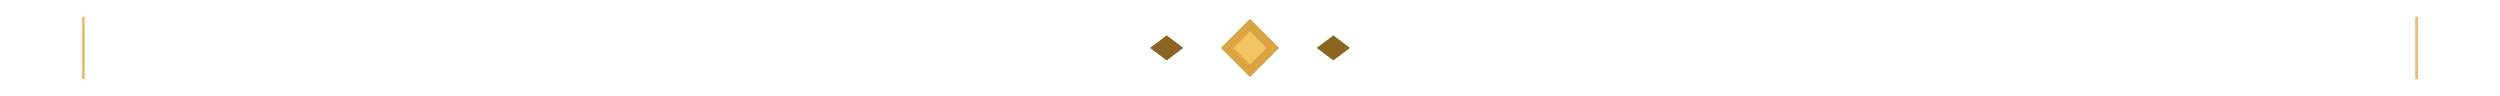
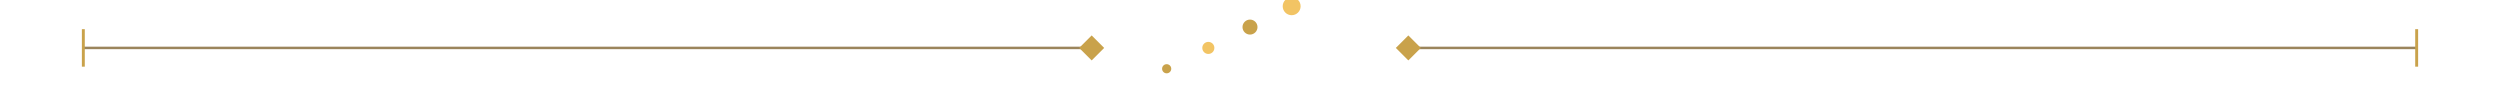
<svg xmlns="http://www.w3.org/2000/svg" viewBox="0 0 1200 46" width="1200" height="46">
-   <line x1="40" y1="23" x2="540" y2="23" stroke="url(#gGoldX)" stroke-width="1.6" />
-   <line x1="660" y1="23" x2="1160" y2="23" stroke="url(#gGoldX)" stroke-width="1.6" />
-   <path d="M 600 9 L 614 23 L 600 37 L 586 23 Z" fill="#D9A441" />
-   <path d="M 600 15 L 608 23 L 600 31 L 592 23 Z" fill="#F2C464" />
-   <path d="M 560 17 L 568 23 L 560 29 L 552 23 Z" fill="#8A6420" />
-   <path d="M 640 17 L 648 23 L 640 29 L 632 23 Z" fill="#8A6420" />
-   <line x1="40" y1="8" x2="40" y2="38" stroke="#D9A441" stroke-width="1.4" opacity="0.7" />
-   <line x1="1160" y1="8" x2="1160" y2="38" stroke="#D9A441" stroke-width="1.4" opacity="0.7" />
+   <line x1="40" y1="23" x2="524" y2="23" stroke="#8A7040" stroke-width="1.2" opacity="0.85" />
+   <line x1="676" y1="23" x2="1160" y2="23" stroke="#8A7040" stroke-width="1.2" opacity="0.85" />
+   <line x1="40" y1="14" x2="40" y2="32" stroke="#C9A24B" stroke-width="1.4" />
+   <line x1="1160" y1="14" x2="1160" y2="32" stroke="#C9A24B" stroke-width="1.4" />
+   <path d="M 524 17 L 530 23 L 524 29 L 518 23 Z" fill="#C9A24B" />
+   <path d="M 676 17 L 682 23 L 676 29 L 670 23 Z" fill="#C9A24B" />
+   <circle cx="560" cy="33" r="2.2" fill="#C9A24B" />
+   <circle cx="580" cy="23" r="2.9" fill="#F2C464" />
+   <circle cx="600" cy="13" r="3.6" fill="#C9A24B" />
+   <circle cx="620" cy="3" r="4.3" fill="#F2C464" />
+   <circle cx="640" cy="-7" r="5.0" fill="#C9A24B" />
</svg>
